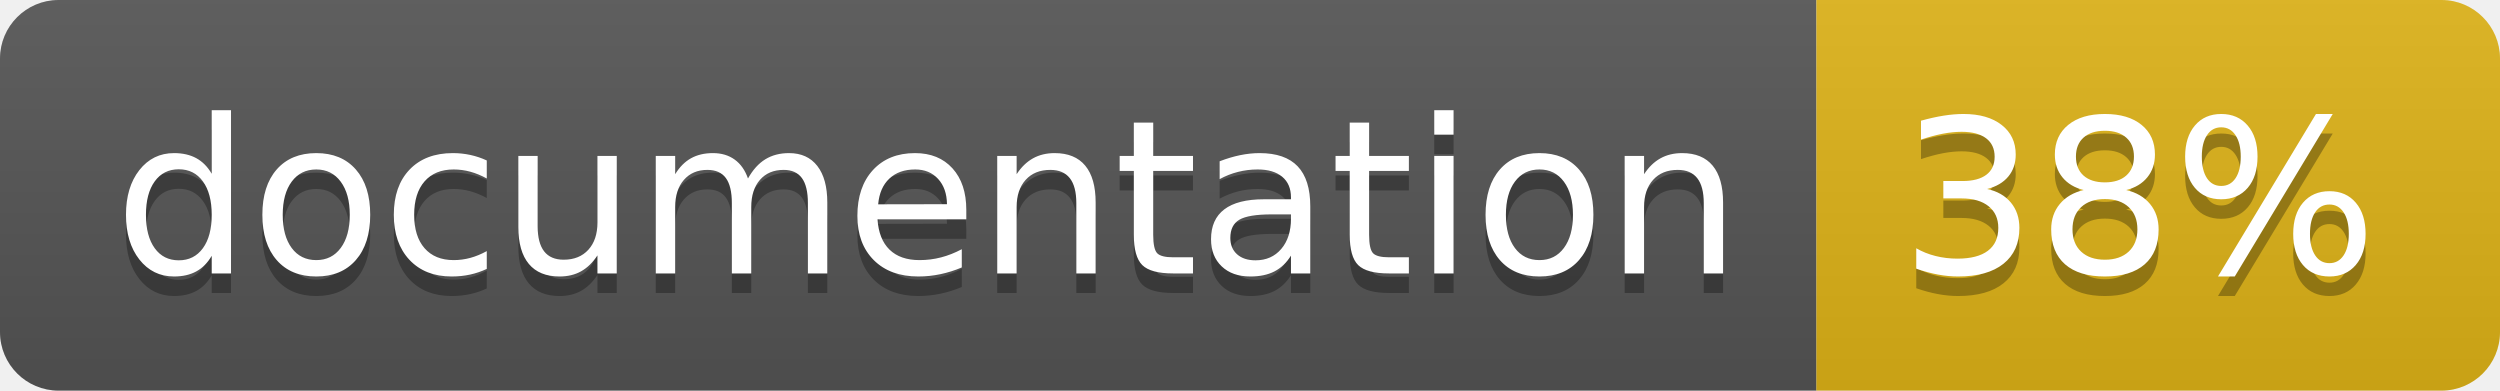
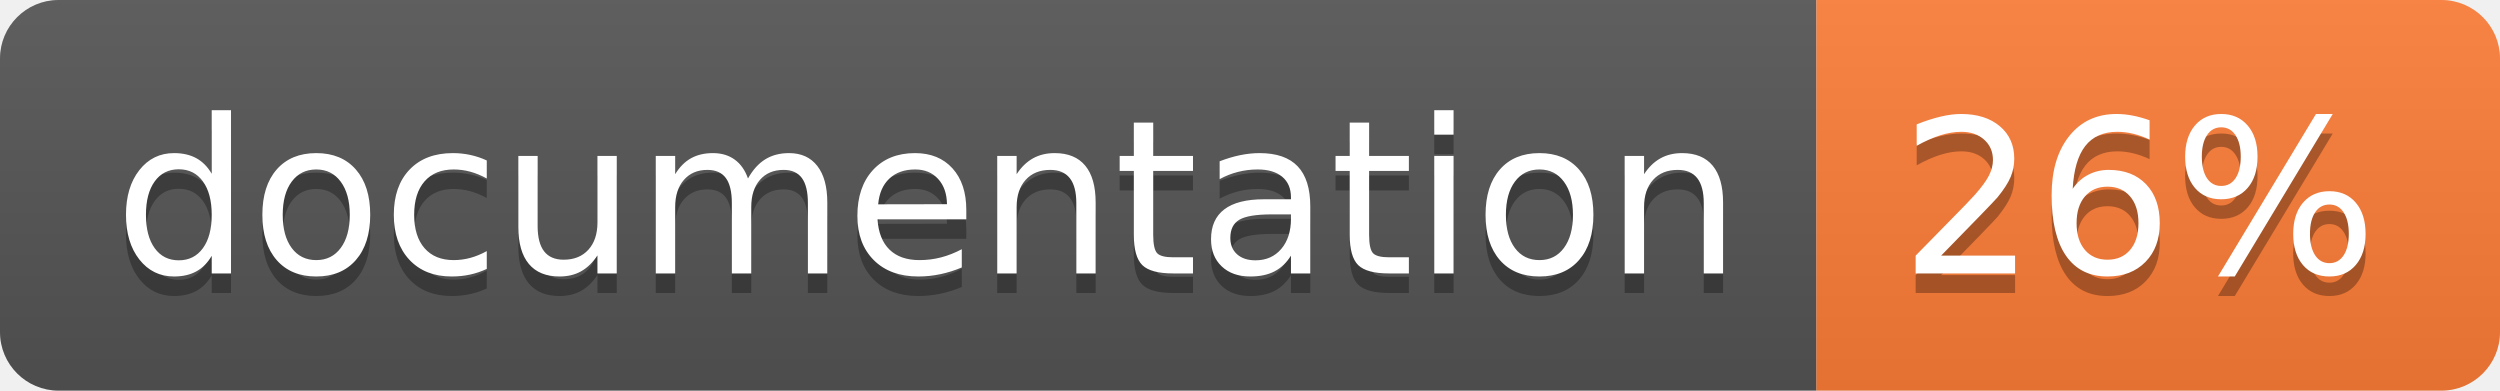
<svg xmlns="http://www.w3.org/2000/svg" width="128" height="20">
  <linearGradient id="b" x2="0" y2="100%">
    <stop offset="0" stop-color="#bbb" stop-opacity=".1" />
    <stop offset="1" stop-opacity=".1" />
  </linearGradient>
  <clipPath id="a">
    <rect width="128" height="20" rx="3" fill="#fff" />
  </clipPath>
  <g clip-path="url(#a)">
    <path fill="#555" d="M0 0h93v20H0z" />
-     <path fill="#dfb317" d="M93 0h35v20H93z" />
+     <path fill="#fe7d37" d="M93 0h35v20H93z" />
    <path fill="url(#b)" d="M0 0h128v20H0z" />
  </g>
  <g fill="#fff" text-anchor="middle" font-family="DejaVu Sans,Verdana,Geneva,sans-serif" font-size="110">
    <text x="475" y="150" fill="#010101" fill-opacity=".3" transform="scale(.1)" textLength="830">
      documentation
    </text>
    <text x="475" y="140" transform="scale(.1)" textLength="830">
      documentation
    </text>
    <text x="1095" y="150" fill="#010101" fill-opacity=".3" transform="scale(.1)" textLength="250">
-       38%
+       26%
    </text>
    <text x="1095" y="140" transform="scale(.1)" textLength="250">
-       38%
+       26%
    </text>
  </g>
</svg>
